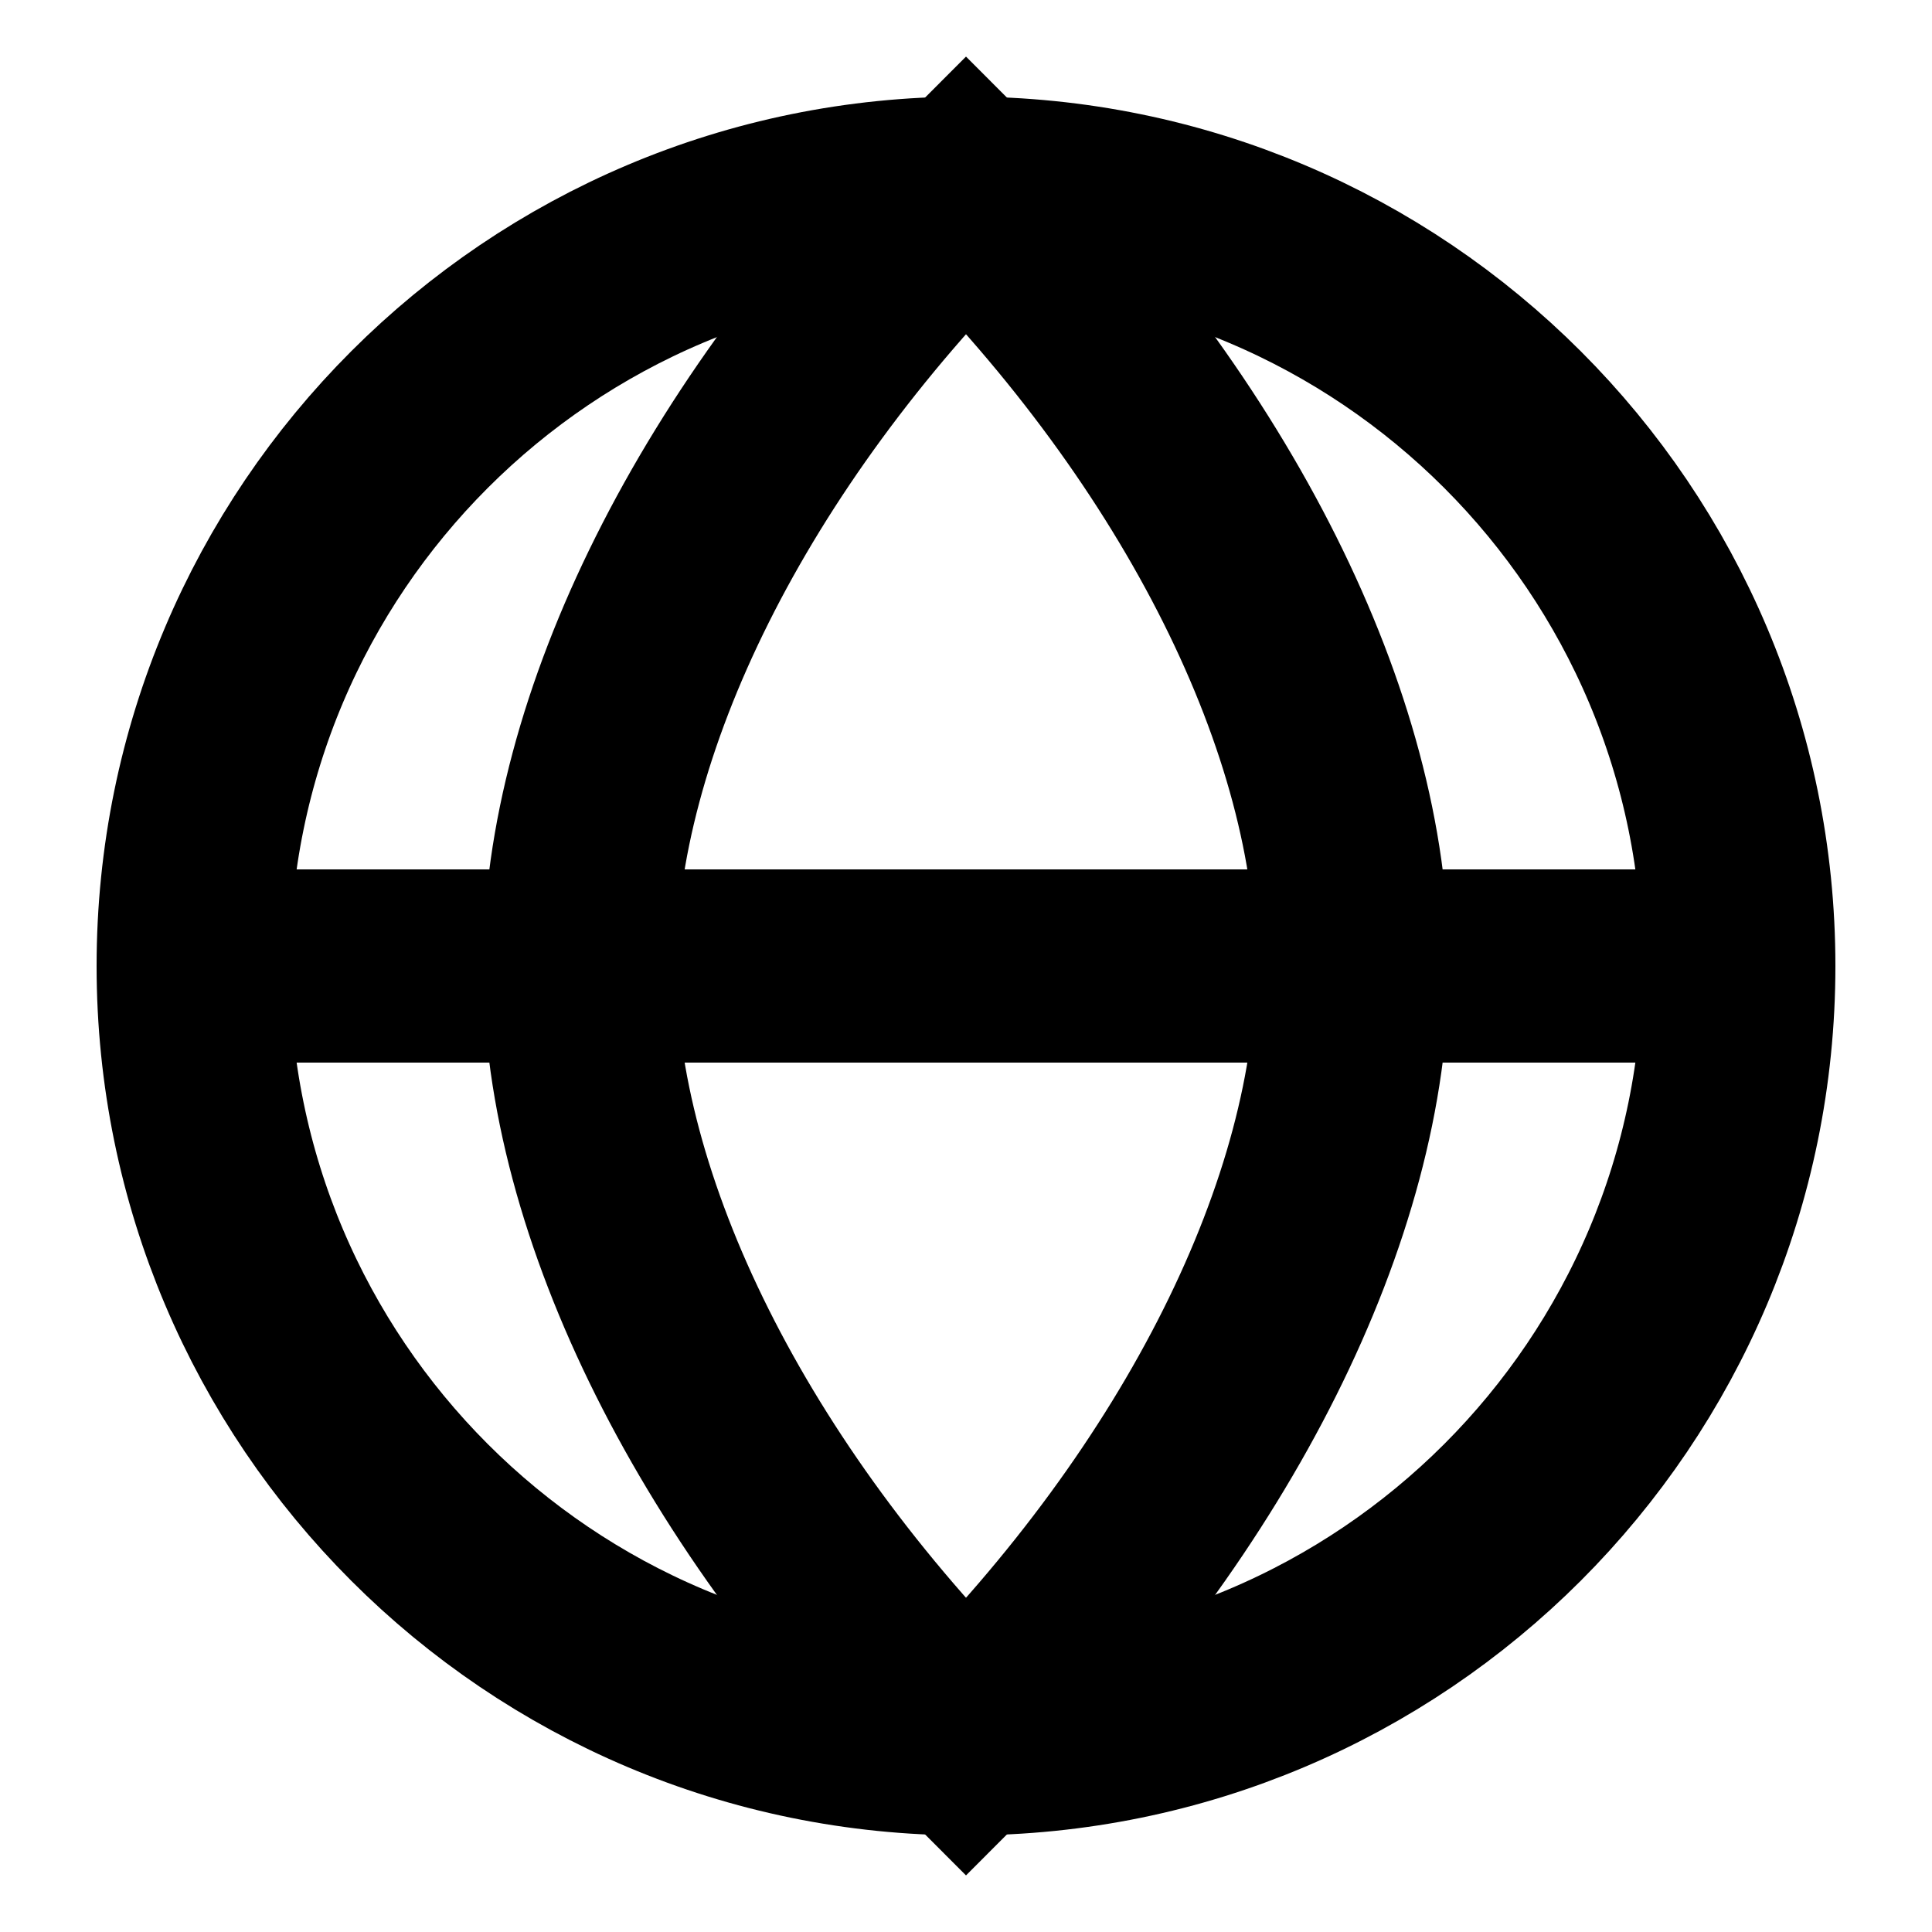
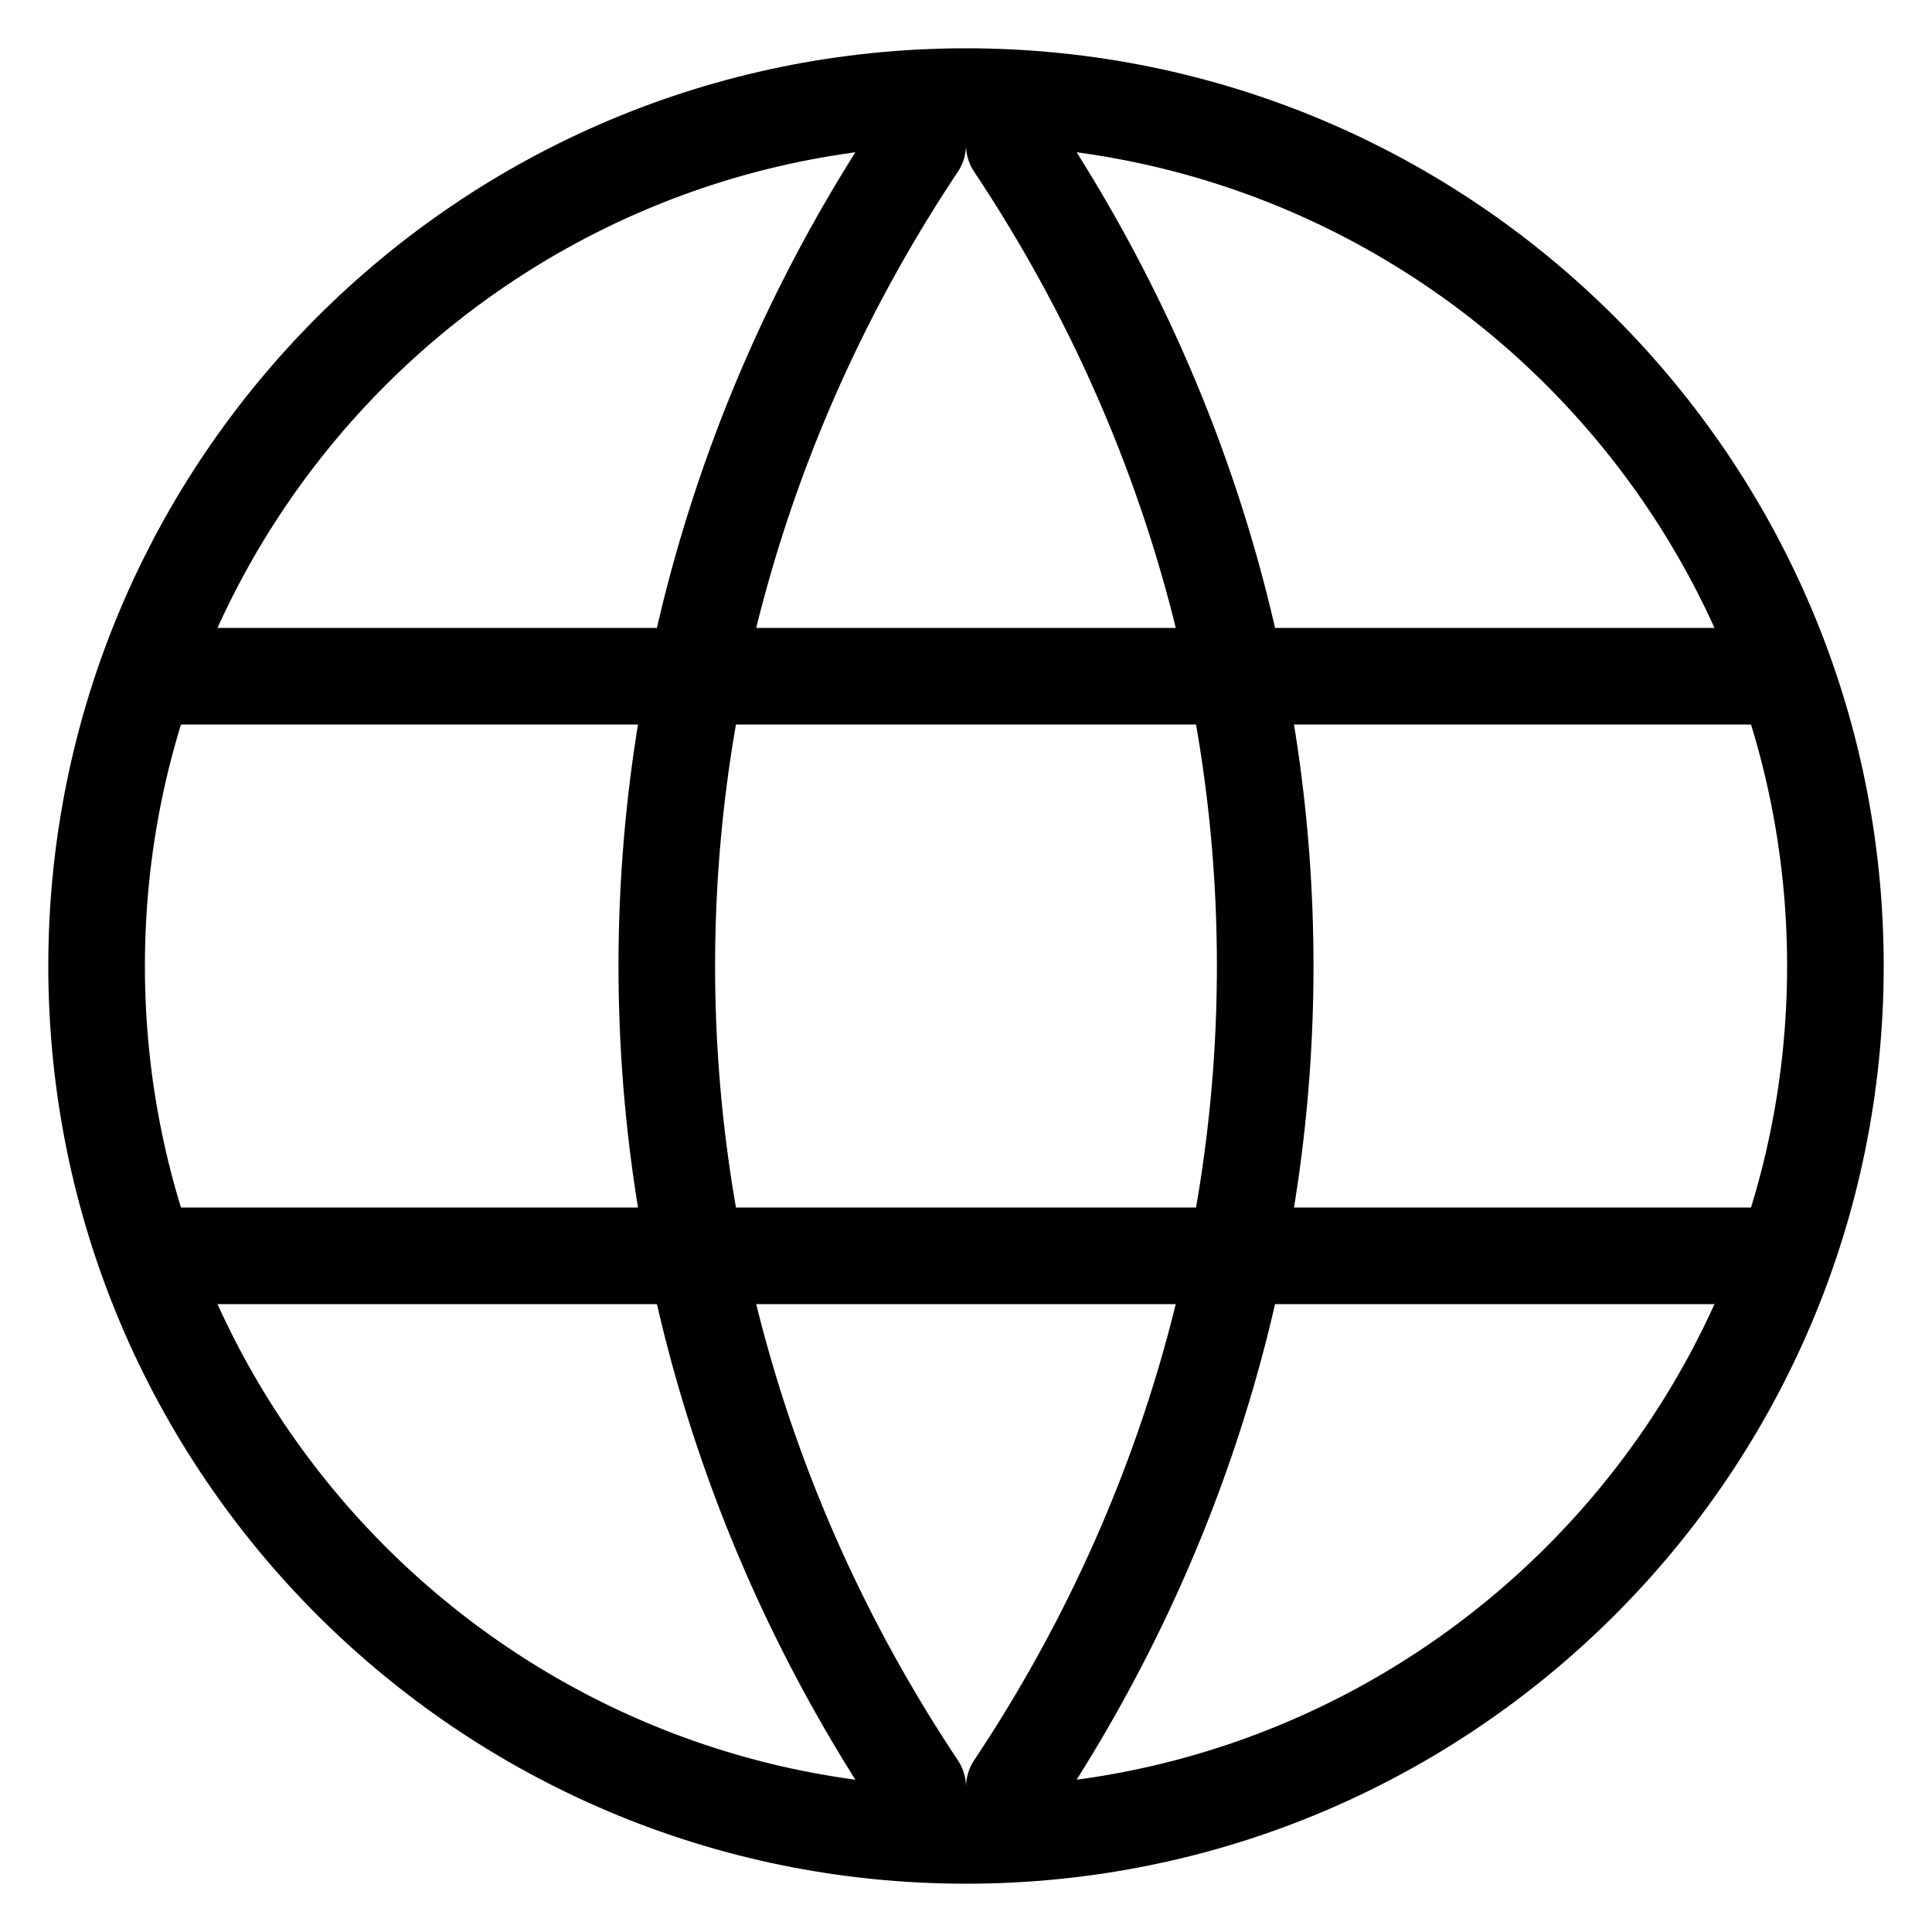
- <svg xmlns="http://www.w3.org/2000/svg" viewBox="0 0 20 20" fill="none">
-   <circle cx="10" cy="10" r="8" stroke="currentColor" stroke-width="2" />
-   <path stroke="currentColor" stroke-width="2" d="M2 10h16M10 2c2.5 2.5 4 5.5 4 8s-1.5 5.5-4 8c-2.5-2.5-4-5.5-4-8s1.5-5.5 4-8Z" />
+ <svg xmlns="http://www.w3.org/2000/svg" viewBox="0 0 20 20" stroke="currentColor" fill="none" stroke-linecap="round" stroke-linejoin="round">
+   <path stroke="none" d="M0 0h20v20H0z" fill="none" />
+   <circle cx="10" cy="10" r="9" />
+   <line x1="1.6" y1="7" x2="18.4" y2="7" />
+   <line x1="1.6" y1="13" x2="18.4" y2="13" />
+   <path d="M9.5 1.5a17 16 0 0 0 0 17" />
+   <path d="M10.5 1.5a17 16 0 0 1 0 17" />
</svg>
